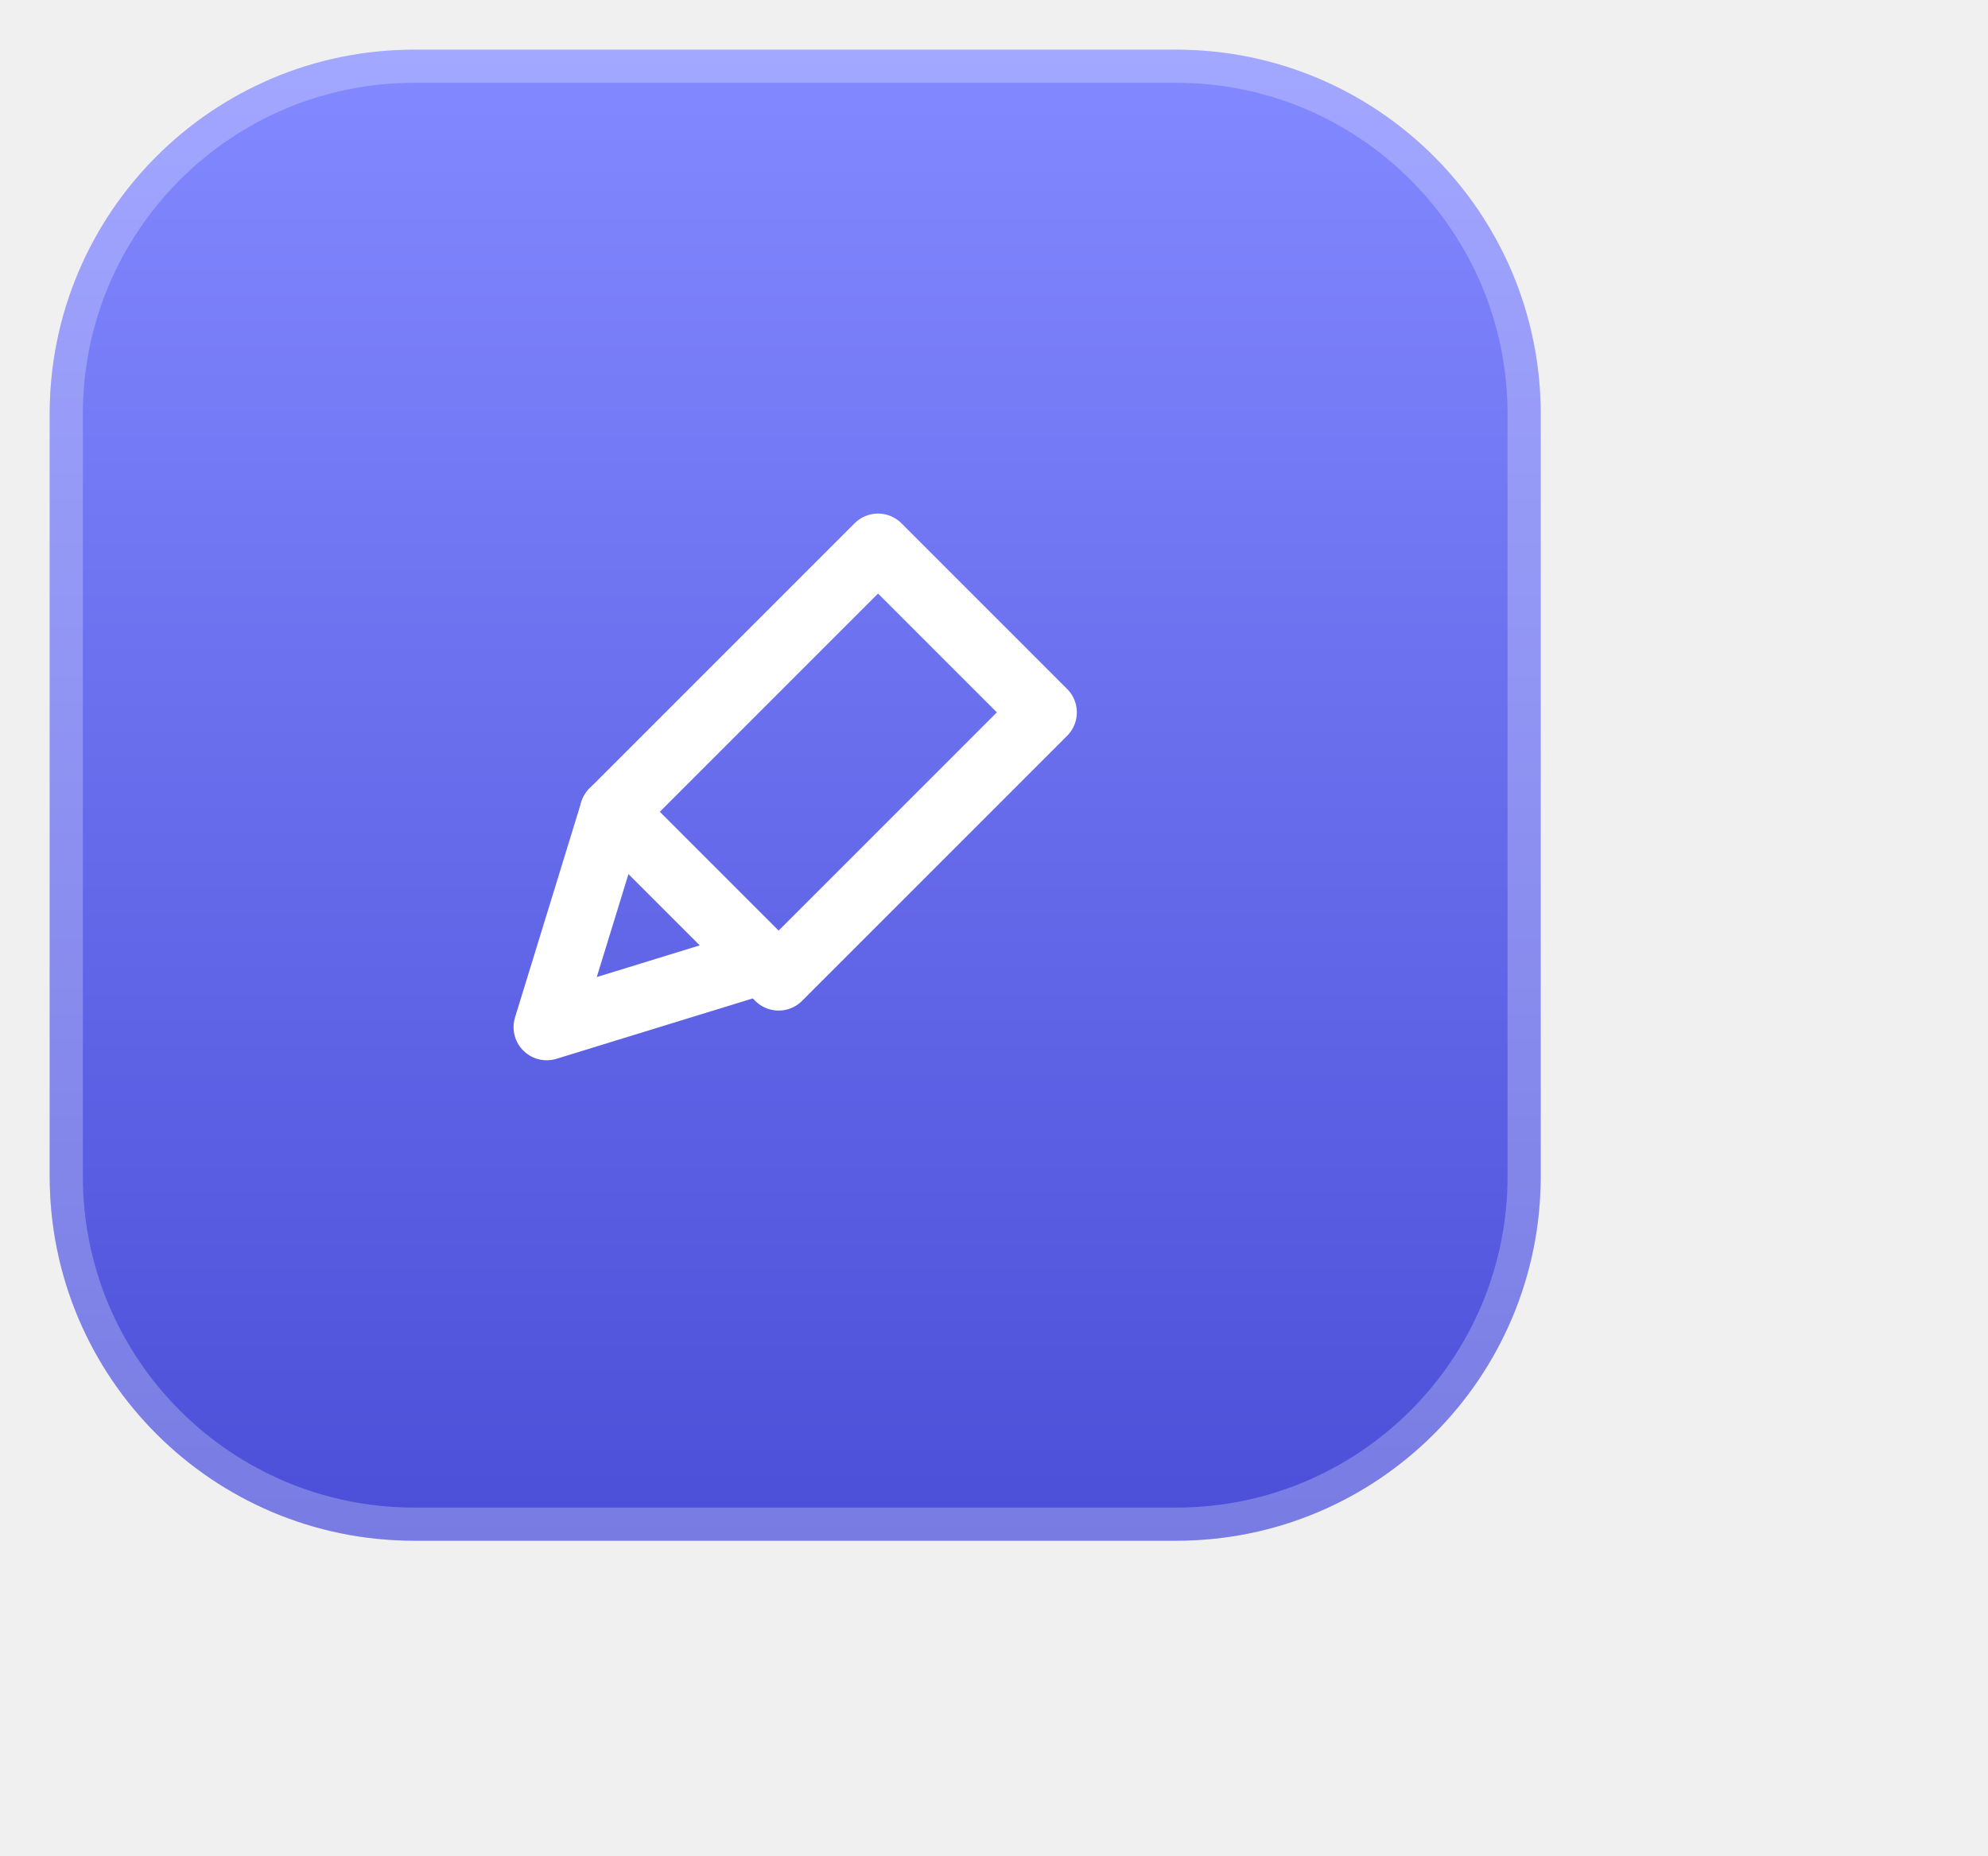
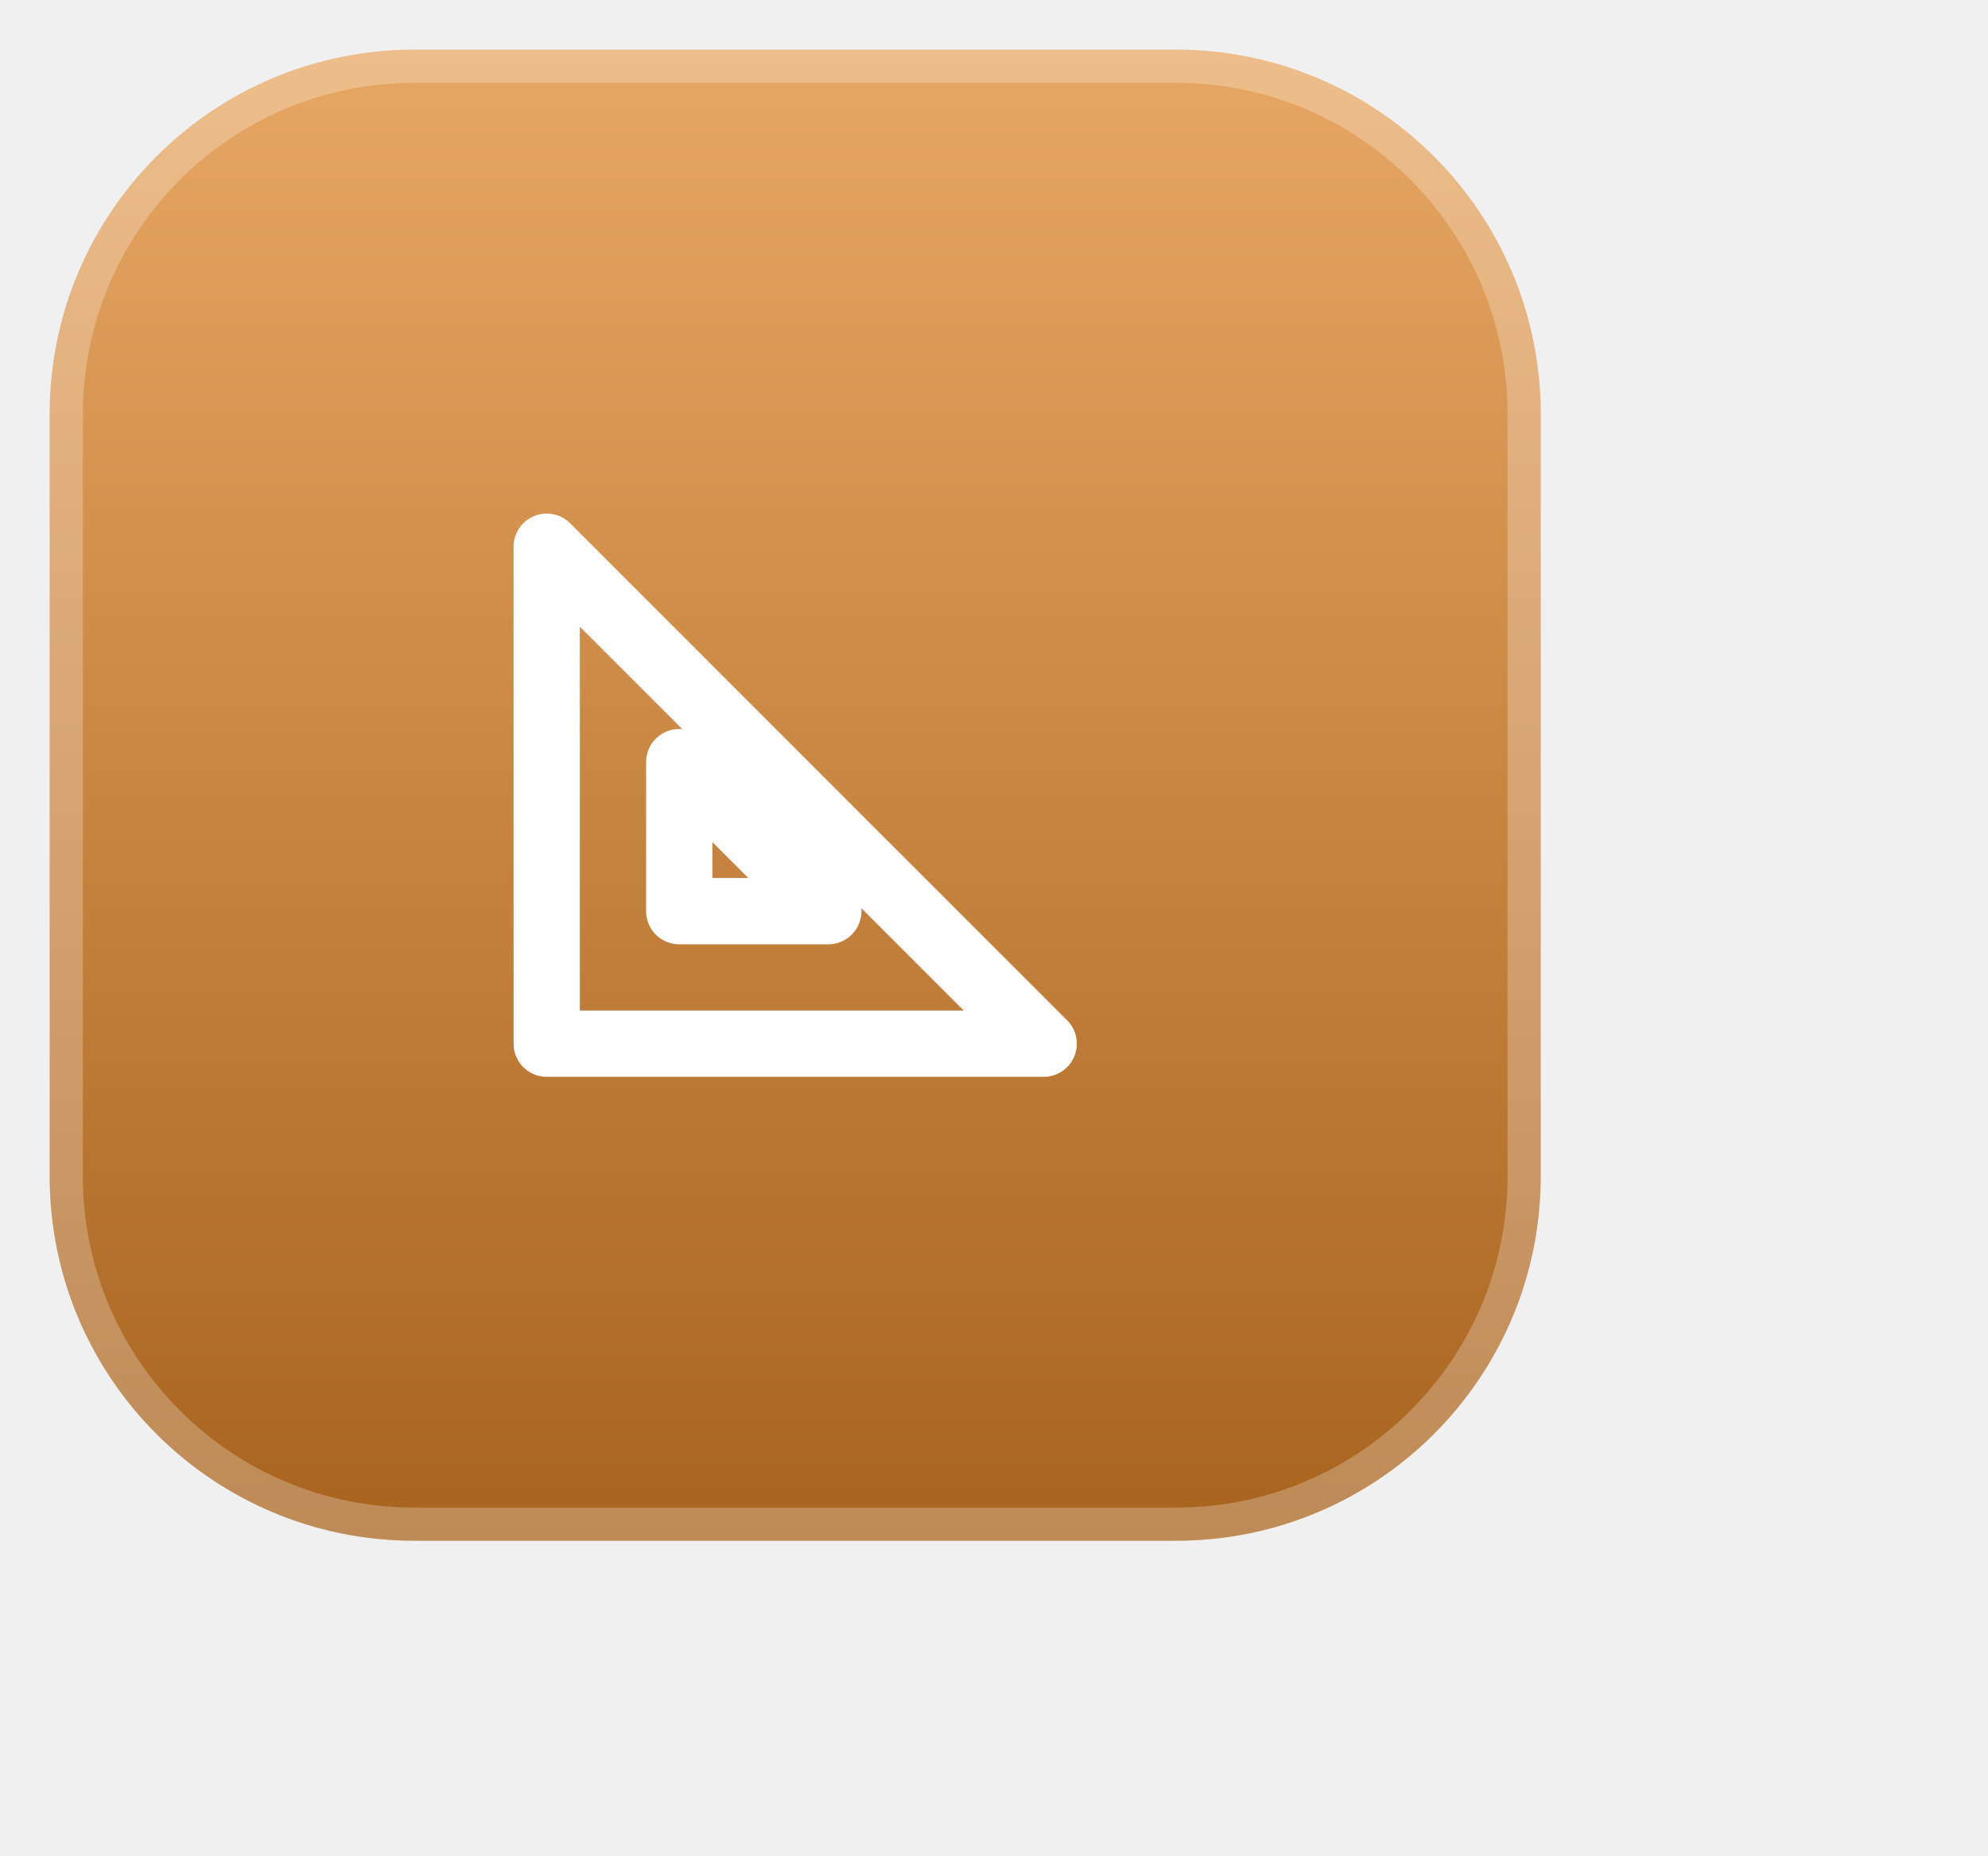
<svg xmlns="http://www.w3.org/2000/svg" width="60" height="56" viewBox="0 0 60 56" aria-hidden="true">
  <defs>
    <linearGradient id="t" x1="0" y1="0" x2="0" y2="1">
-       <stop offset="0" stop-color="#8389FF" />
-       <stop offset="1" stop-color="#4B4FD8" />
+       <stop offset="0" stop-color="#E7A764" />
+       <stop offset="1" stop-color="#A8641F" />
    </linearGradient>
  </defs>
  <rect x="1.5" y="1.5" width="45" height="45" rx="11" fill="url(#t)" />
  <rect x="2" y="2" width="44" height="44" rx="10.5" fill="none" stroke="#fff" stroke-opacity=".25" />
  <g transform="translate(12 12)" fill="none" stroke="#fff" stroke-width="2" stroke-linecap="round" stroke-linejoin="round">
-     <path d="M14.5 4.5l5 5-8 8-5-5z" />
-     <path d="M6.5 12.5l-2 6.5 6.5-2" />
+     <path d="M4.5 19.5v-15l15 15z" />
+     <path d="M8.5 15.5V11l4.5 4.5z" />
  </g>
</svg>
